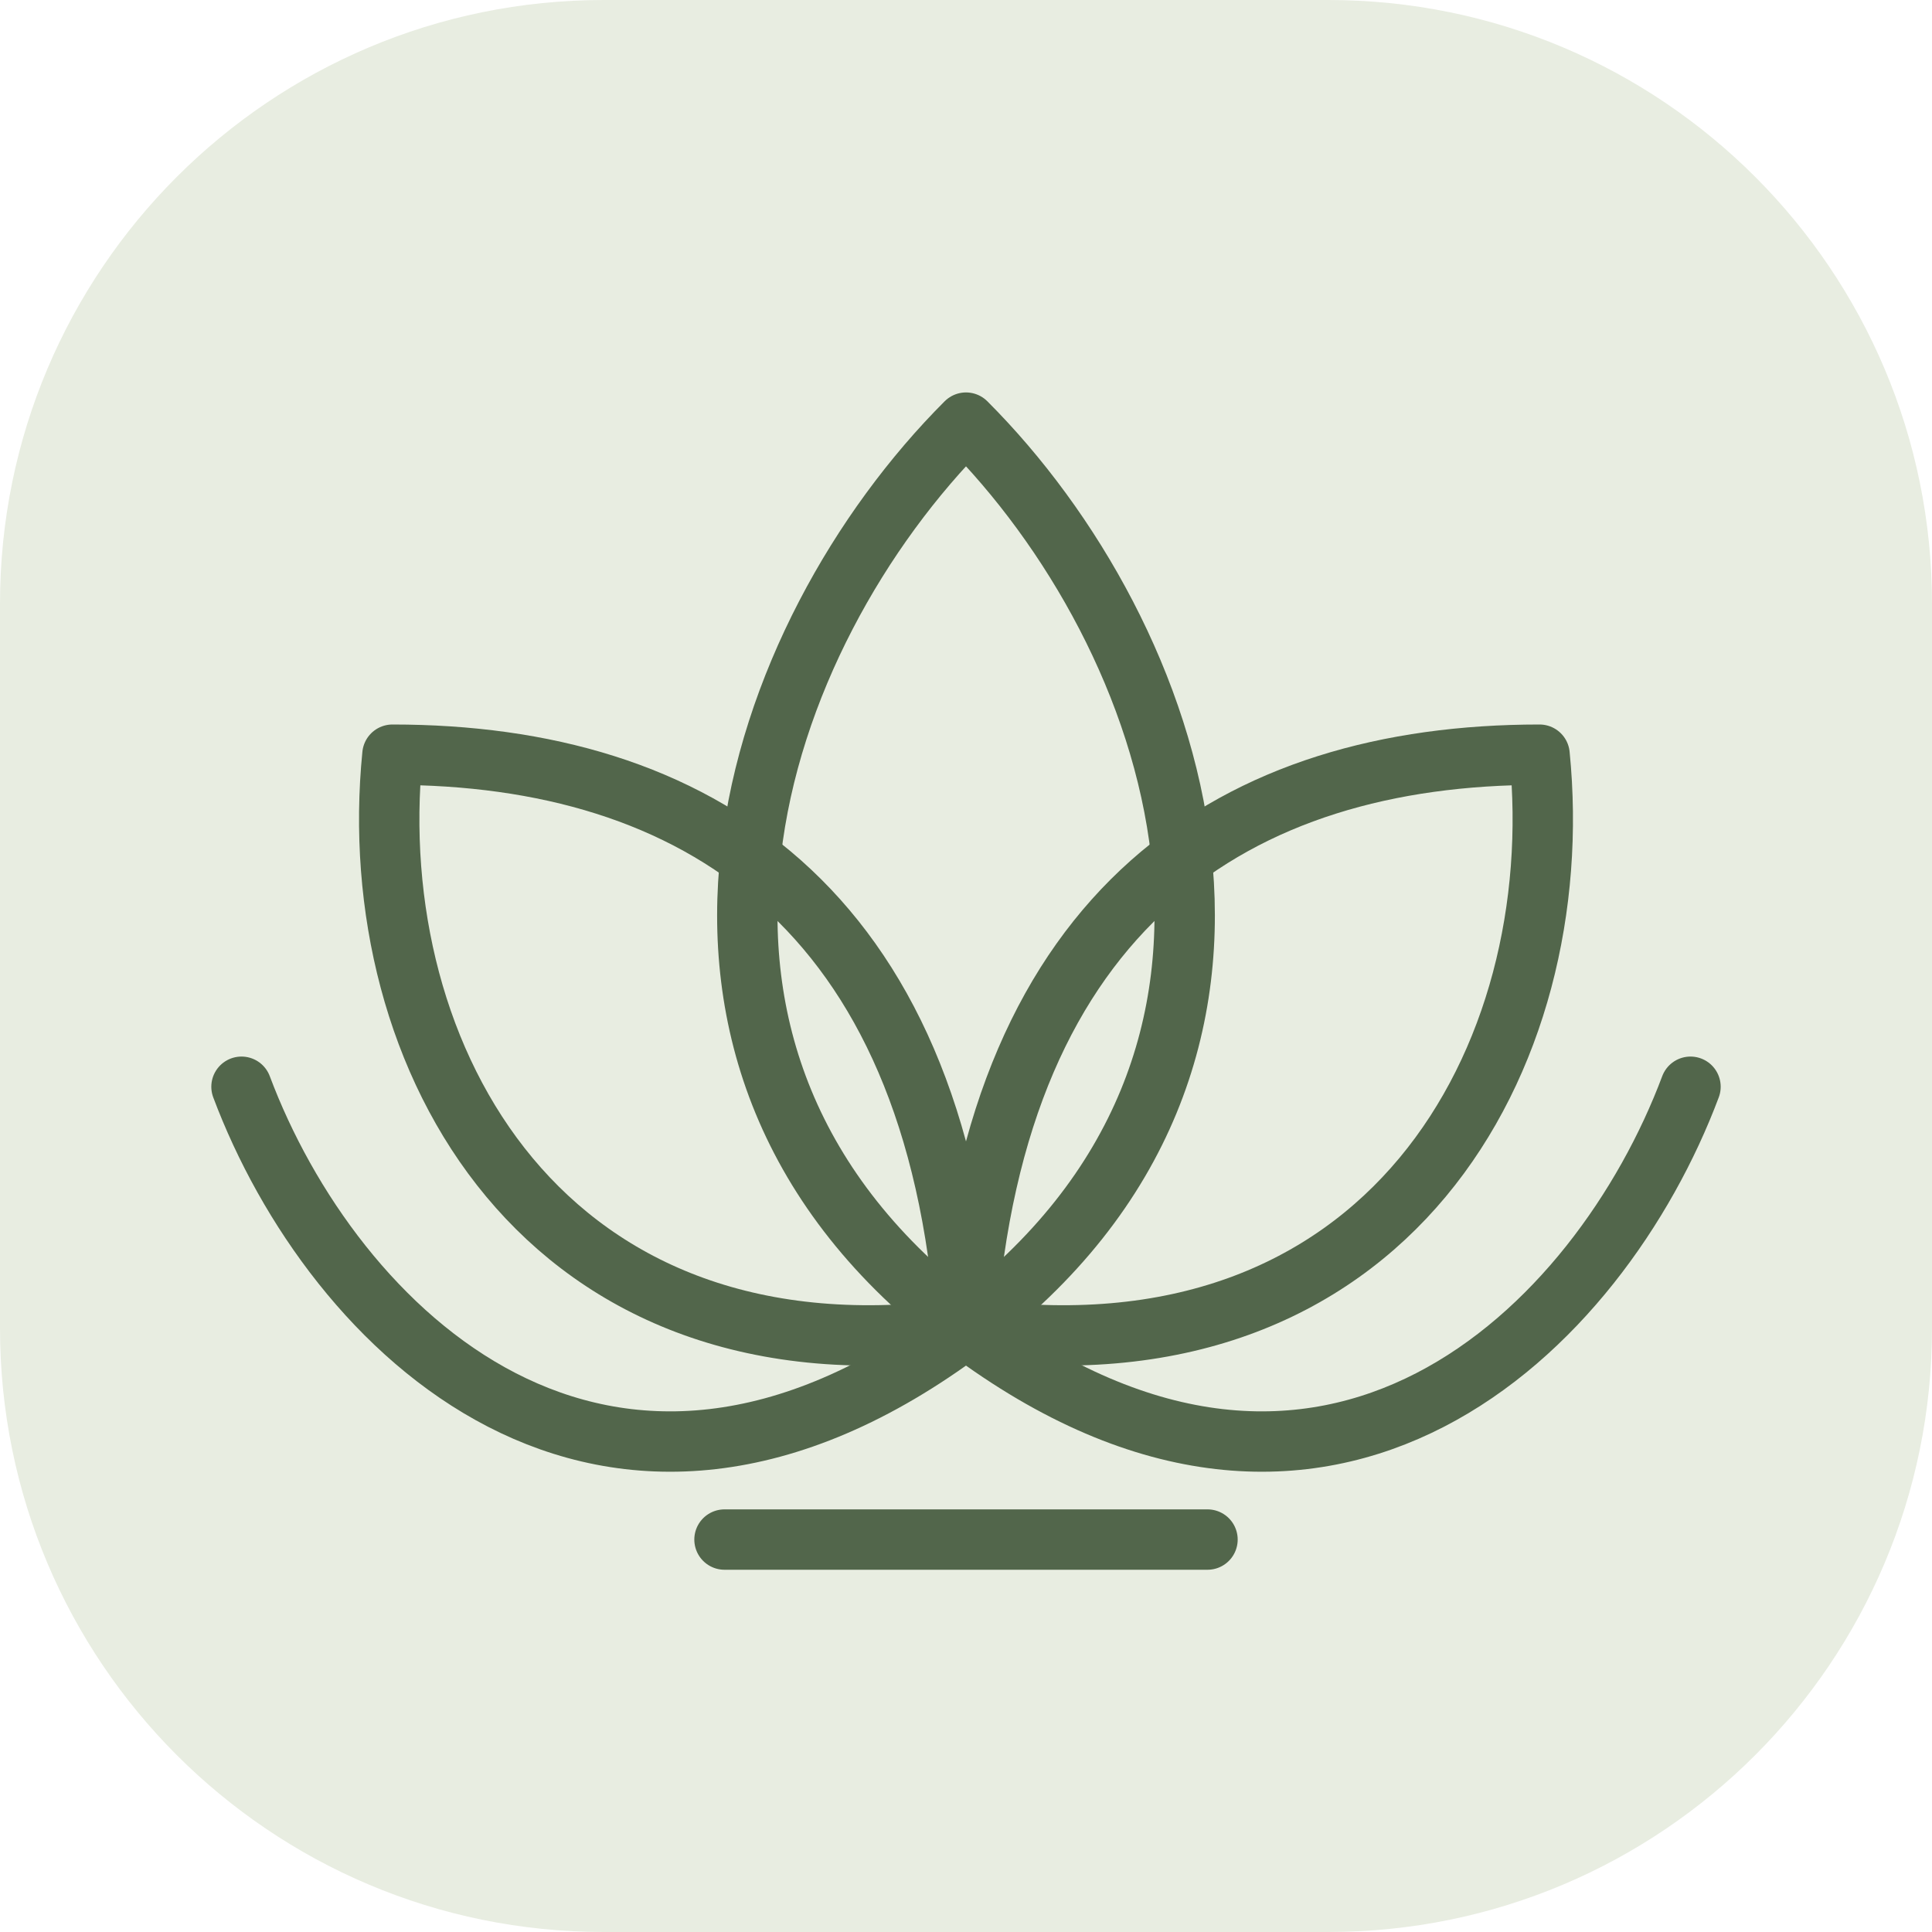
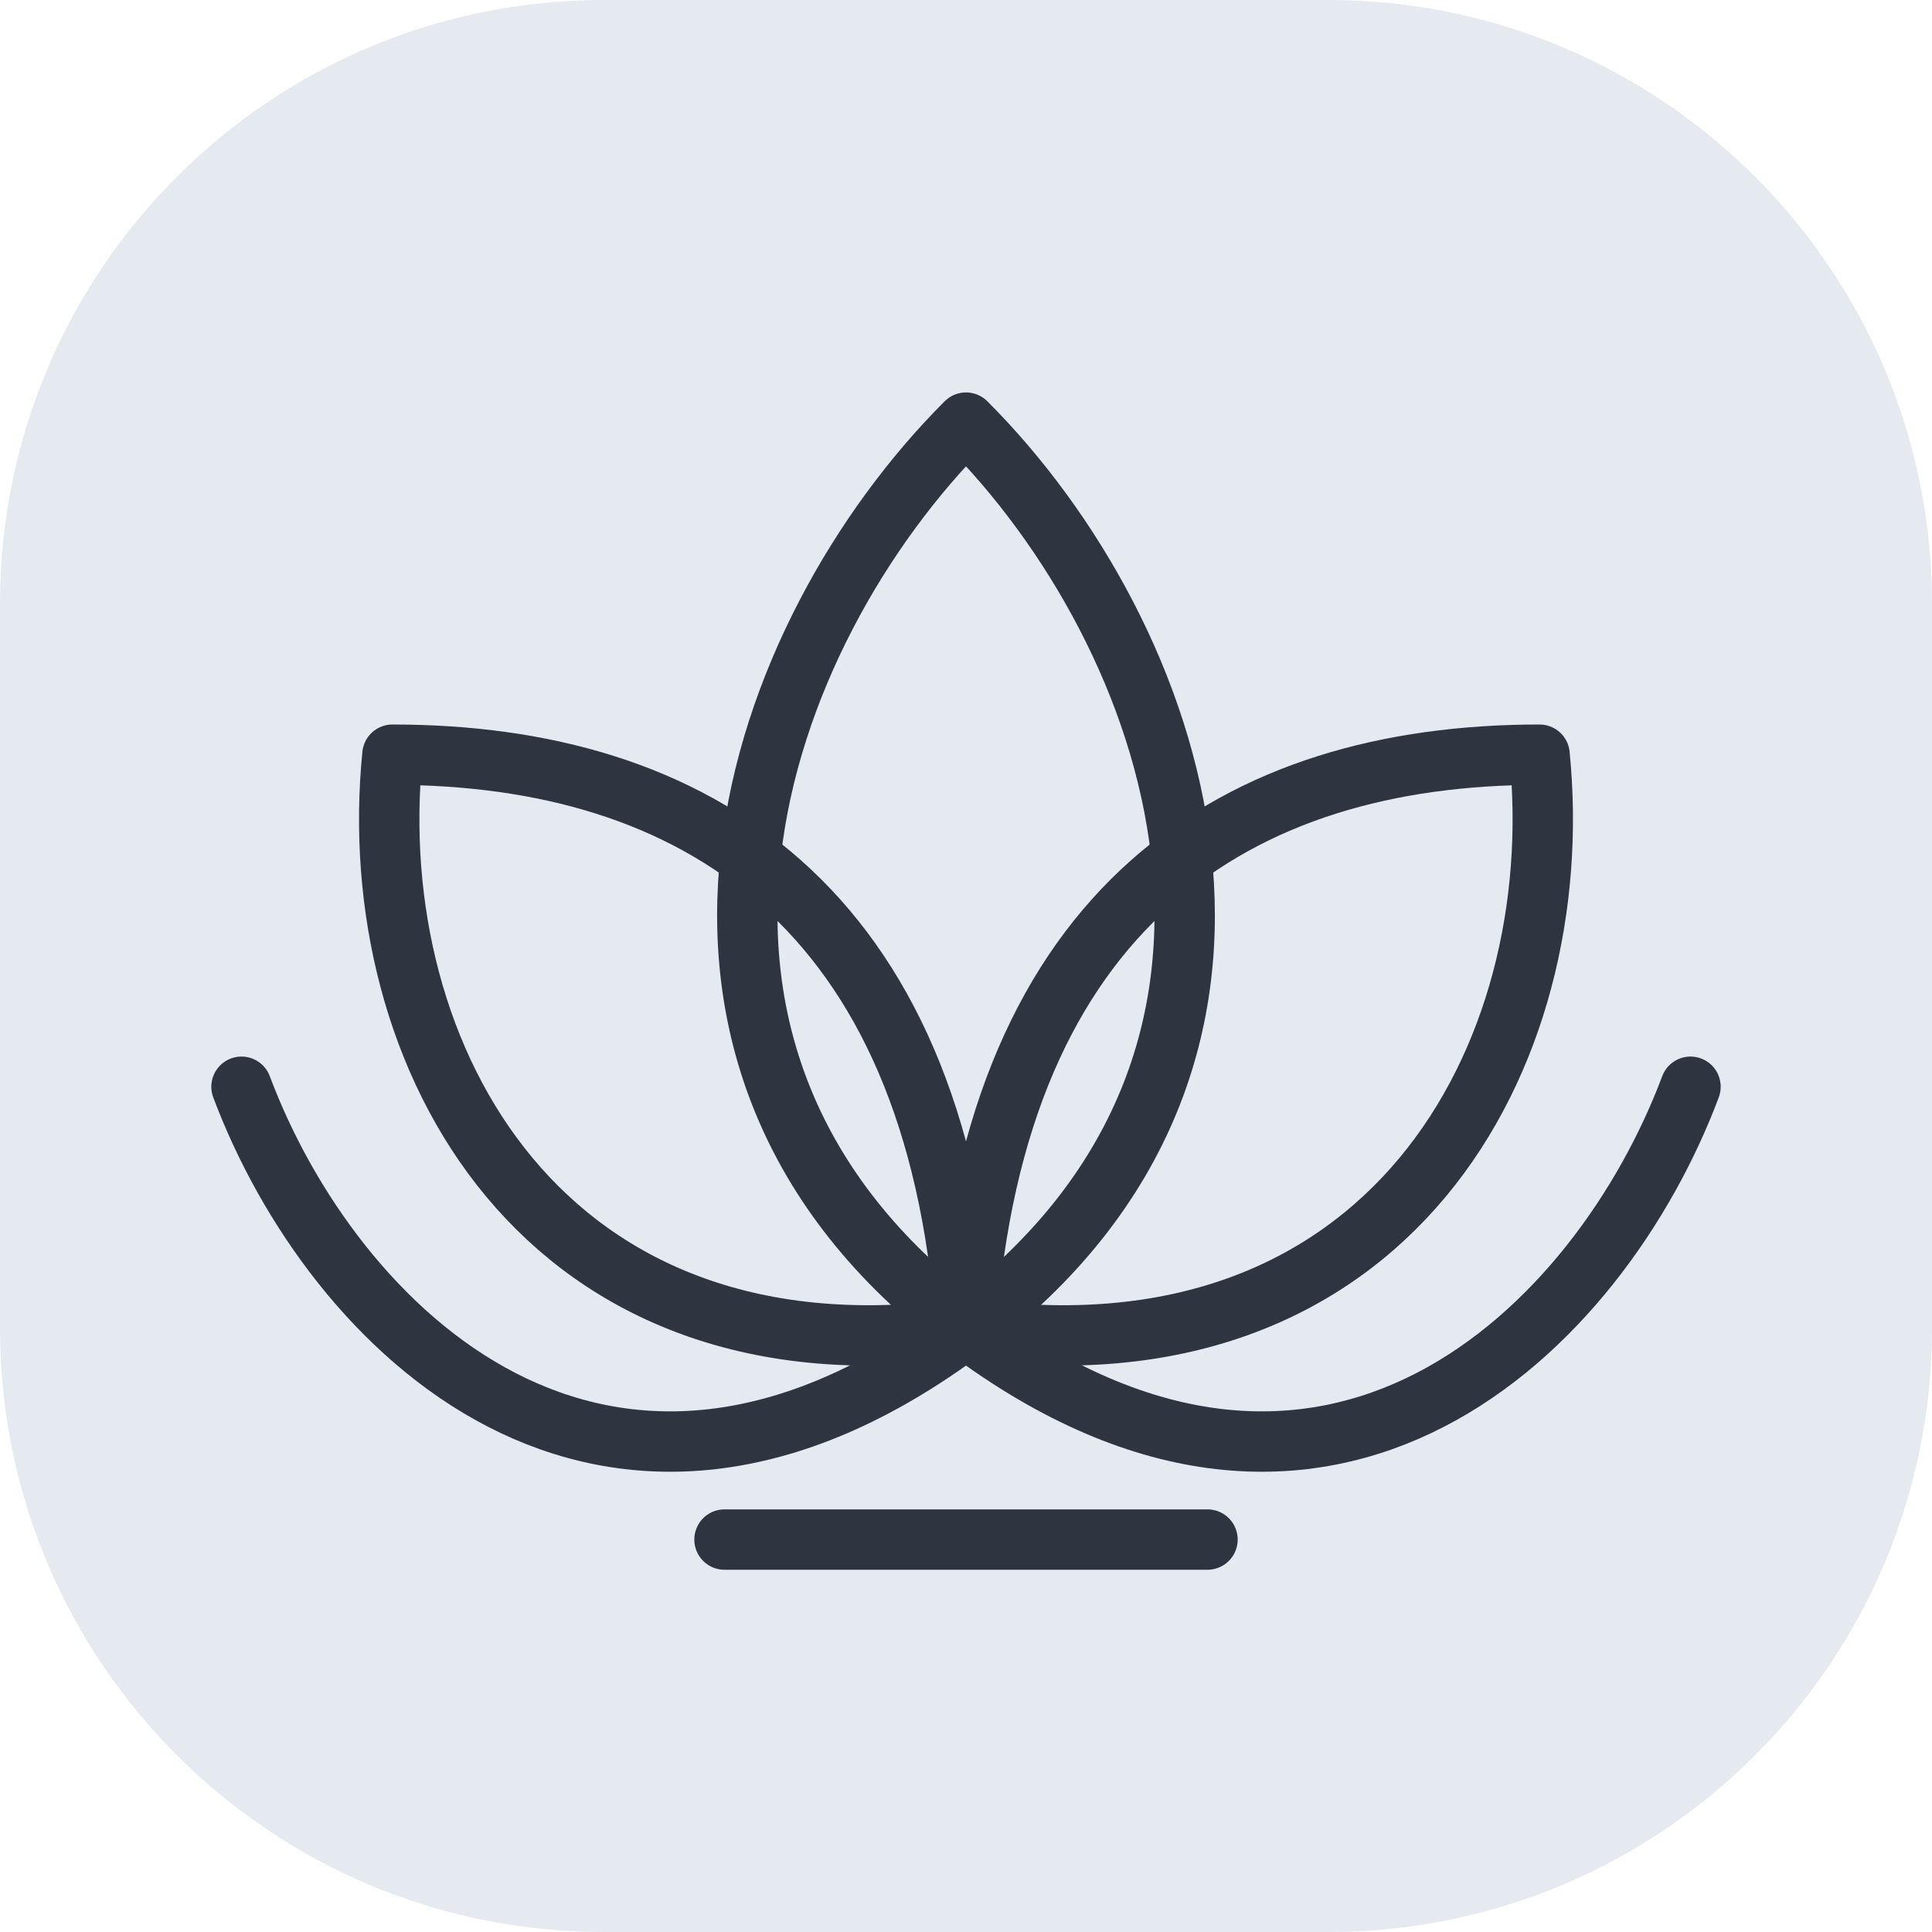
<svg xmlns="http://www.w3.org/2000/svg" viewBox="0 0 64 64" fill="none">
-   <rect width="64" height="64" rx="20" fill="#e8ede1" />
-   <g stroke="#52664b" stroke-width="2" stroke-linecap="round" stroke-linejoin="round">
+   <rect width="64" height="64" rx="20" fill="#e5e9f0" />
+   <g stroke="#2e3440" stroke-width="2" stroke-linecap="round" stroke-linejoin="round">
    <path d="M32 44C20 35 25 21 32 14c7 7 12 21 0 30Z" />
    <path d="M32 44C18 46 12 35 13 25c10 0 18 5 19 19Zm0 0c14 2 20-9 19-19-10 0-18 5-19 19Z" />
    <path d="M32 44C20 53 11 44 8 36m24 8c12 9 21 0 24-8M24 51h16" />
  </g>
</svg>
